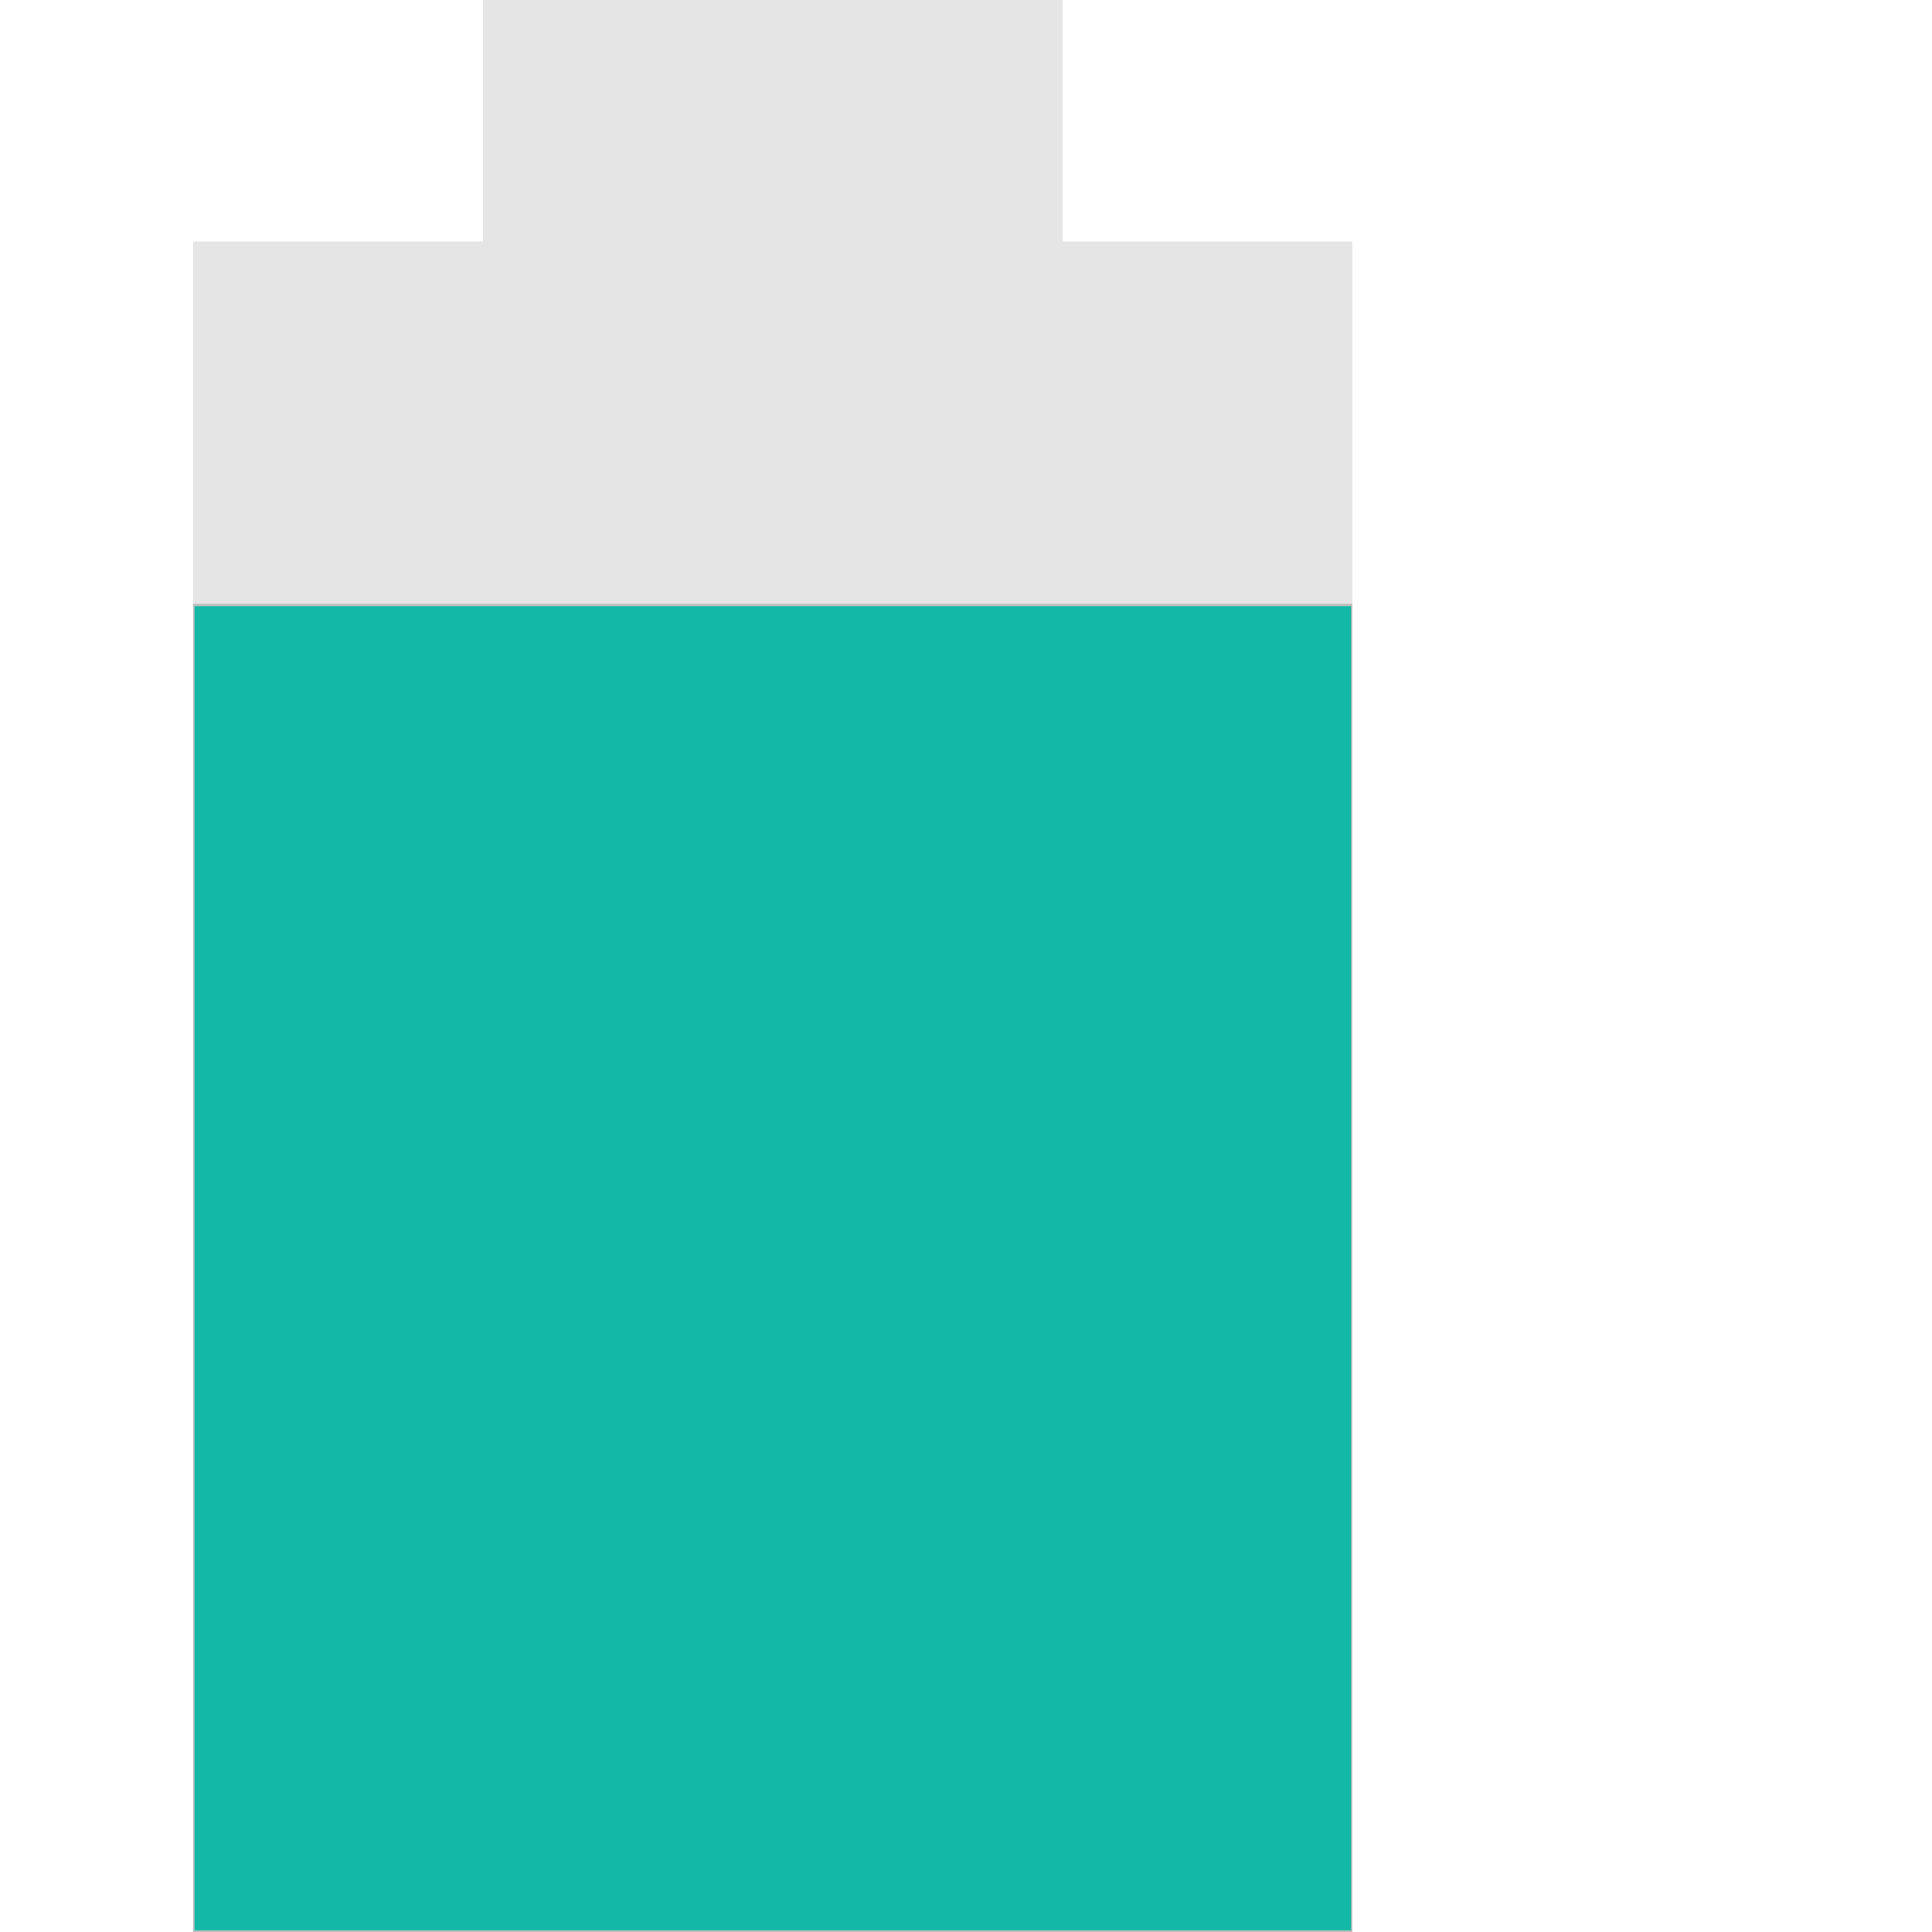
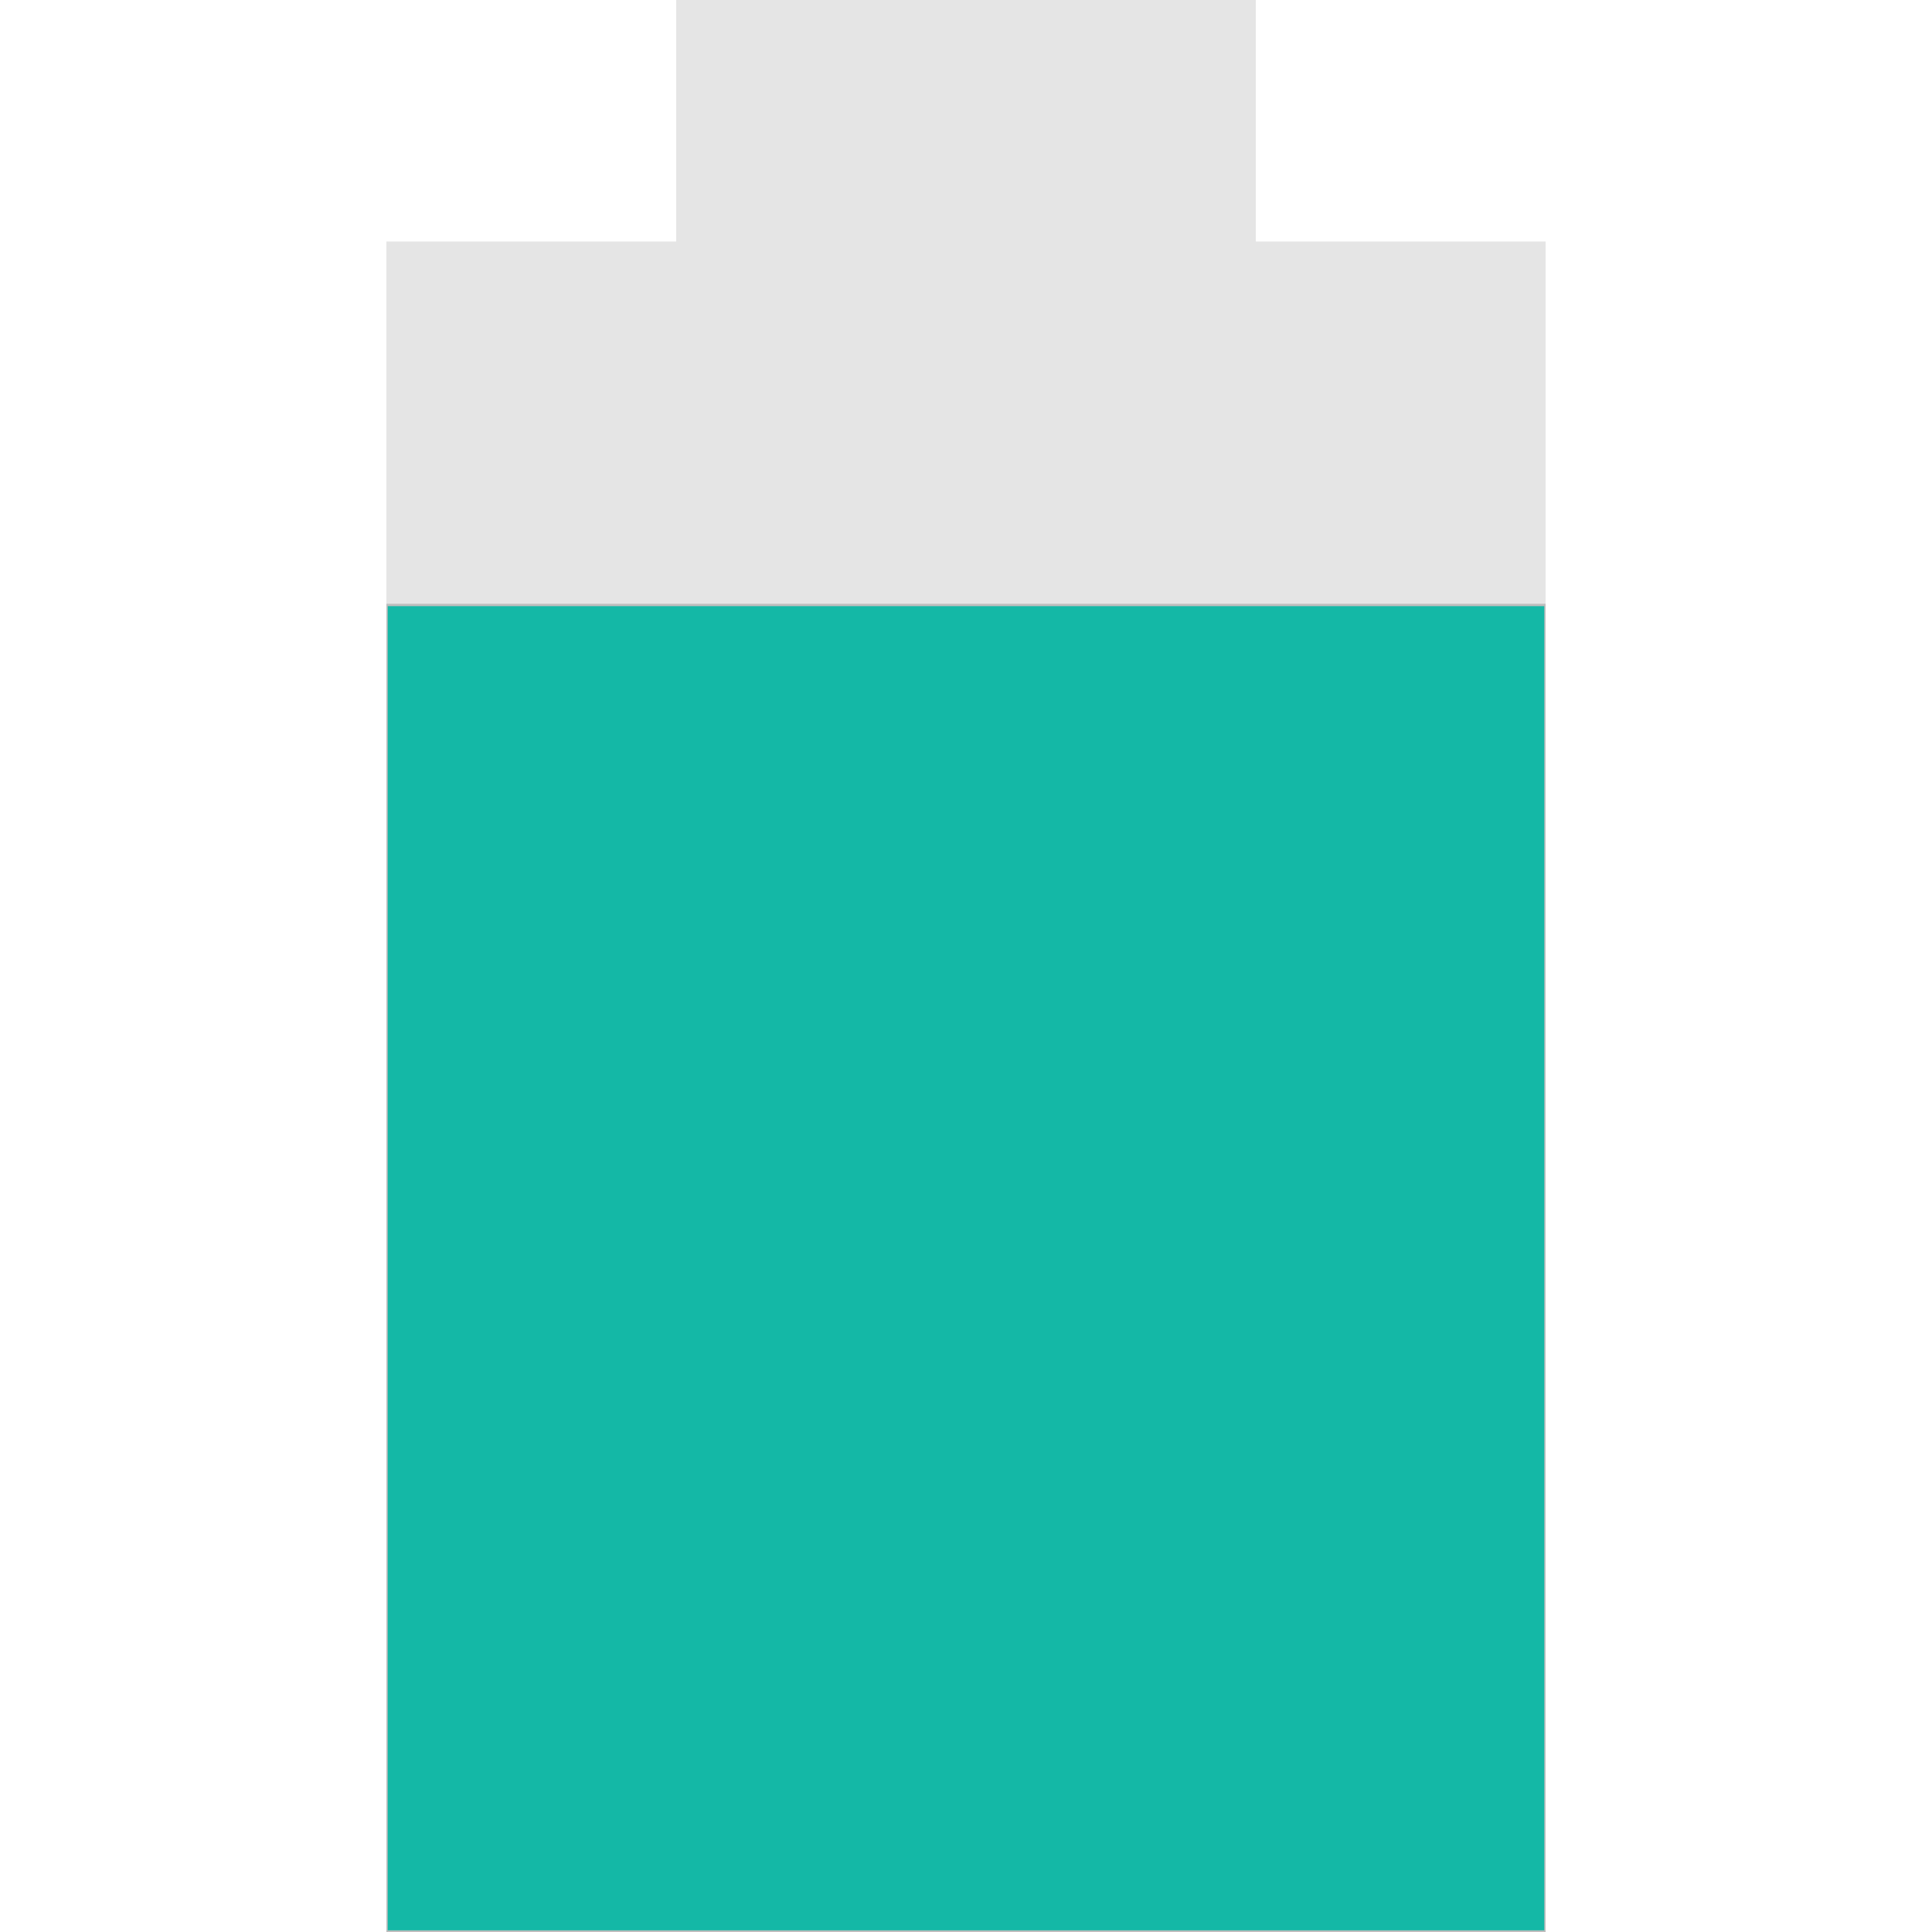
<svg xmlns="http://www.w3.org/2000/svg" viewBox="0 0 16 16" version="1.1" id="svg8">
  <defs id="defs12" />
-   <g transform="scale(0.8,1)">
+   <g transform="translate(1.6,0) scale(0.8,1)">
    <g fill="#bebebe" id="g6">
      <path opacity=".4" d="m5 0v2h-3v14h12v-14h-3v-2z" id="path2" />
      <path stroke-width="1.049" d="m2 5v11h12v-11z" id="path4" />
    </g>
    <path style="fill:#14b8a6;stroke-width:0.027" d="M 2.014,10.503 V 5.02 H 8 13.986 v 5.483 5.483 H 8 2.014 Z" id="path839" />
  </g>
</svg>
